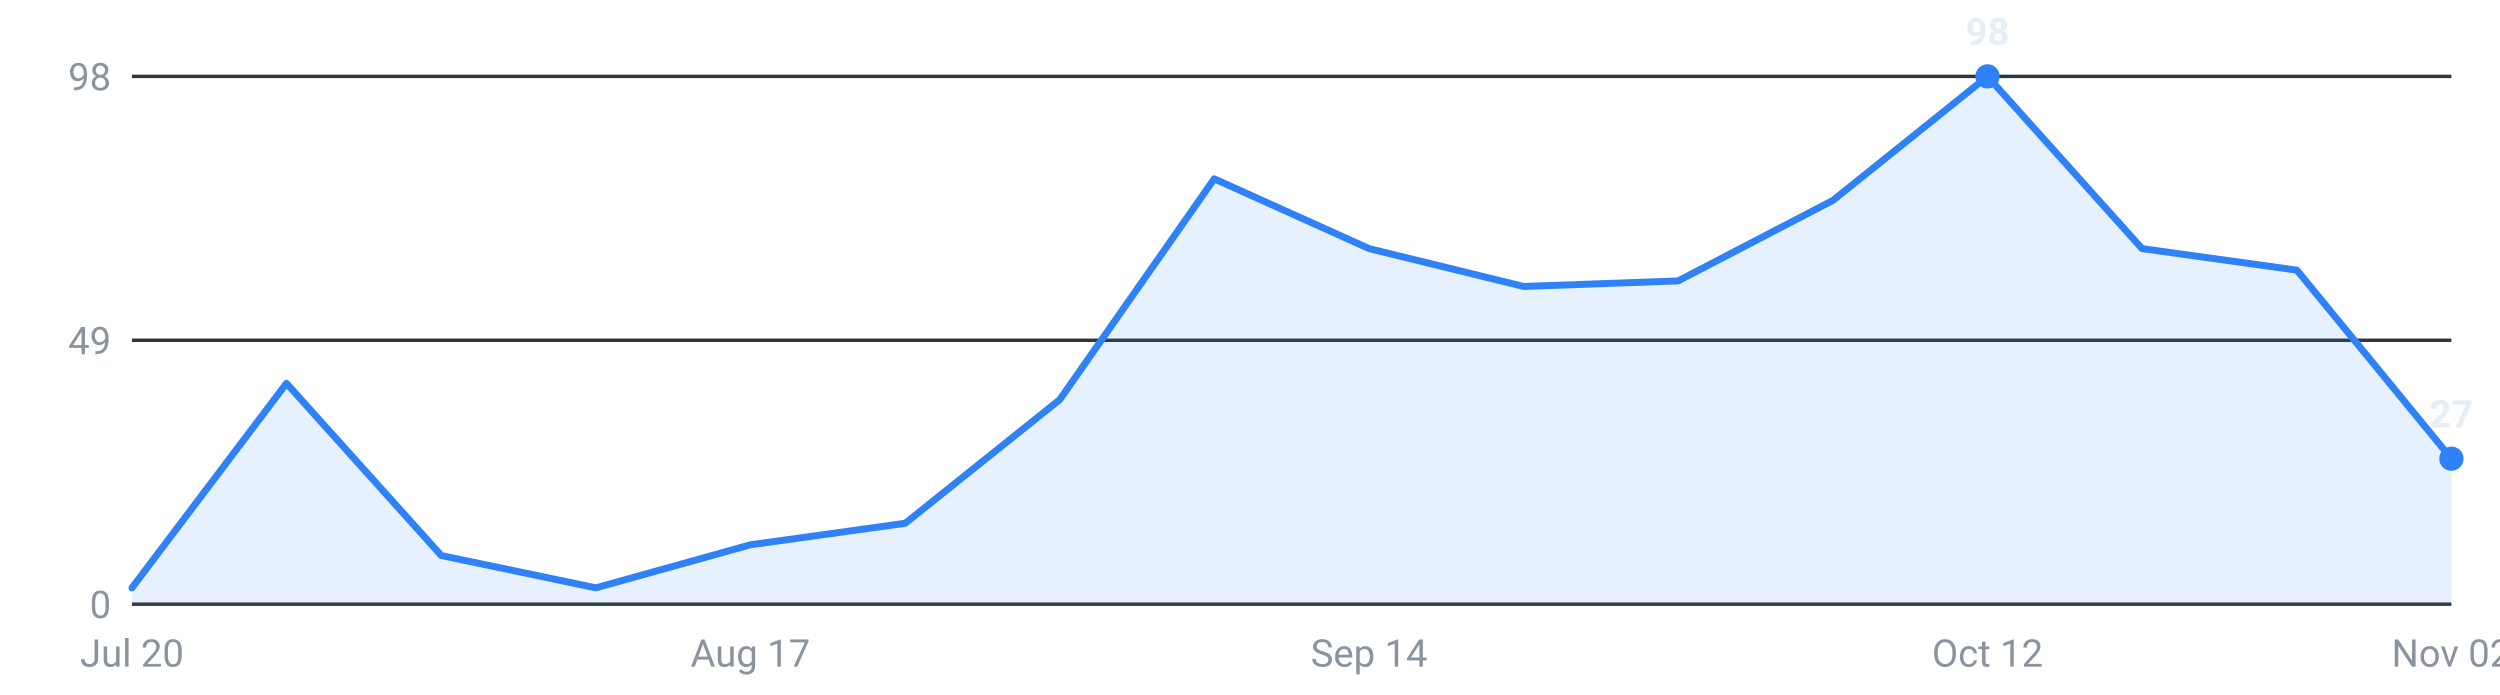
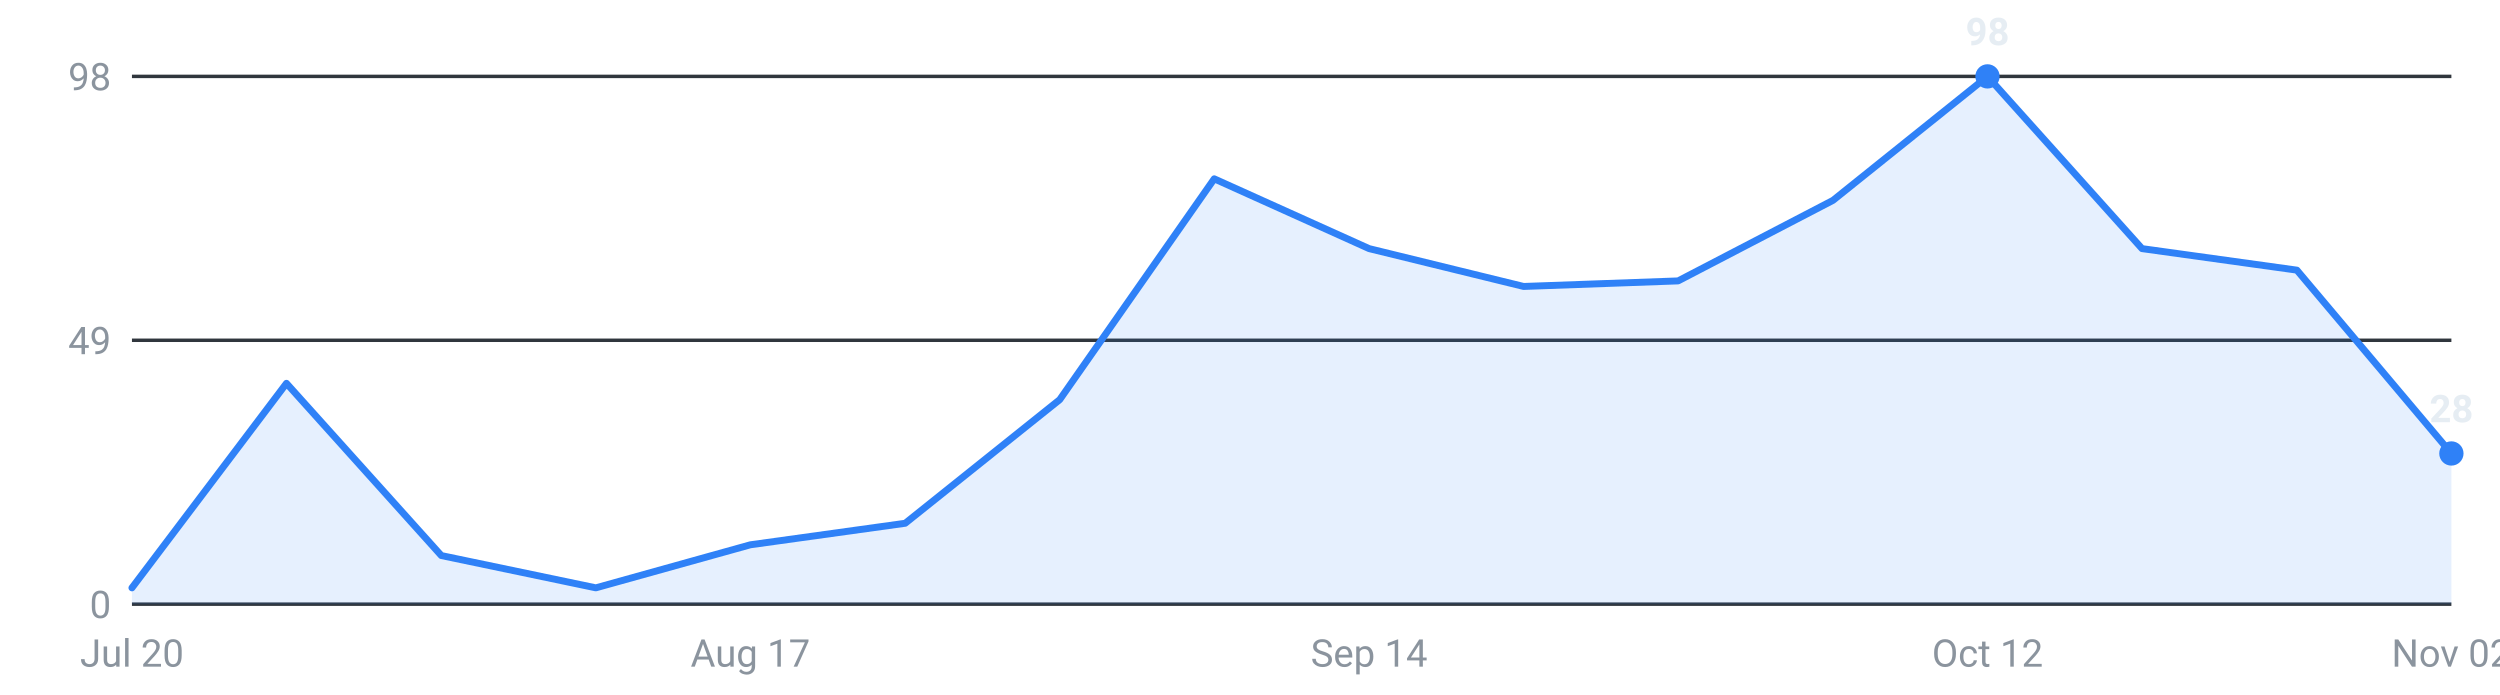
<svg xmlns="http://www.w3.org/2000/svg" viewBox="0 0 720 200" width="720" height="200" role="img" aria-label="Internships posted per week, last 16 weeks">
  <g font-family="-apple-system,Segoe UI,Roboto,sans-serif" font-size="11">
    <line x1="38" y1="174.0" x2="706" y2="174.0" stroke="#30363d" stroke-width="1" />
    <text x="32" y="178.0" text-anchor="end" fill="#8b949e">0</text>
    <line x1="38" y1="98.0" x2="706" y2="98.0" stroke="#30363d" stroke-width="1" />
    <text x="32" y="102.0" text-anchor="end" fill="#8b949e">49</text>
    <line x1="38" y1="22.0" x2="706" y2="22.0" stroke="#30363d" stroke-width="1" />
    <text x="32" y="26.0" text-anchor="end" fill="#8b949e">98</text>
-     <path d="M38.0,174 L38.0,169.3 L82.5,110.4 L127.1,160.0 L171.6,169.3 L216.1,156.9 L260.7,150.7 L305.2,115.1 L349.7,51.5 L394.3,71.6 L438.8,82.5 L483.3,80.9 L527.9,57.7 L572.4,22.0 L616.9,71.6 L661.5,77.8 L706.0,132.1 L706.0,174 Z" fill="#2f81f7" fill-opacity="0.12" />
-     <polyline points="38.0,169.3 82.5,110.4 127.1,160.0 171.6,169.3 216.1,156.9 260.7,150.7 305.2,115.1 349.7,51.5 394.3,71.6 438.8,82.5 483.3,80.9 527.9,57.7 572.4,22.0 616.9,71.6 661.5,77.8 706.0,132.1" fill="none" stroke="#2f81f7" stroke-width="2" stroke-linejoin="round" stroke-linecap="round" />
+     <path d="M38.0,174 L38.0,169.3 L82.5,110.4 L127.1,160.0 L171.6,169.3 L216.1,156.9 L260.7,150.7 L305.2,115.1 L349.7,51.5 L394.3,71.6 L438.8,82.5 L483.3,80.9 L527.9,57.7 L572.4,22.0 L616.9,71.6 L661.5,77.8 L706.0,130.6 L706.0,174 Z" fill="#2f81f7" fill-opacity="0.12" />
+     <polyline points="38.0,169.3 82.5,110.4 127.1,160.0 171.6,169.3 216.1,156.9 260.7,150.7 305.2,115.1 349.7,51.5 394.3,71.6 438.8,82.5 483.3,80.9 527.9,57.7 572.4,22.0 616.9,71.6 661.5,77.8 706.0,130.6" fill="none" stroke="#2f81f7" stroke-width="2" stroke-linejoin="round" stroke-linecap="round" />
    <circle cx="572.4" cy="22.0" r="3.5" fill="#2f81f7" />
    <text x="572.4" y="13.0" text-anchor="middle" fill="#e6edf3" font-weight="600">98</text>
-     <circle cx="706.0" cy="132.1" r="3.5" fill="#2f81f7" />
-     <text x="706.0" y="123.1" text-anchor="middle" fill="#e6edf3" font-weight="600">27</text>
+     <circle cx="706.0" cy="130.6" r="3.5" fill="#2f81f7" />
+     <text x="706.0" y="121.6" text-anchor="middle" fill="#e6edf3" font-weight="600">28</text>
    <text x="38.0" y="192" text-anchor="middle" fill="#8b949e">Jul 20</text>
    <text x="216.1" y="192" text-anchor="middle" fill="#8b949e">Aug 17</text>
    <text x="394.3" y="192" text-anchor="middle" fill="#8b949e">Sep 14</text>
    <text x="572.4" y="192" text-anchor="middle" fill="#8b949e">Oct 12</text>
    <text x="706.0" y="192" text-anchor="middle" fill="#8b949e">Nov 02</text>
  </g>
</svg>
